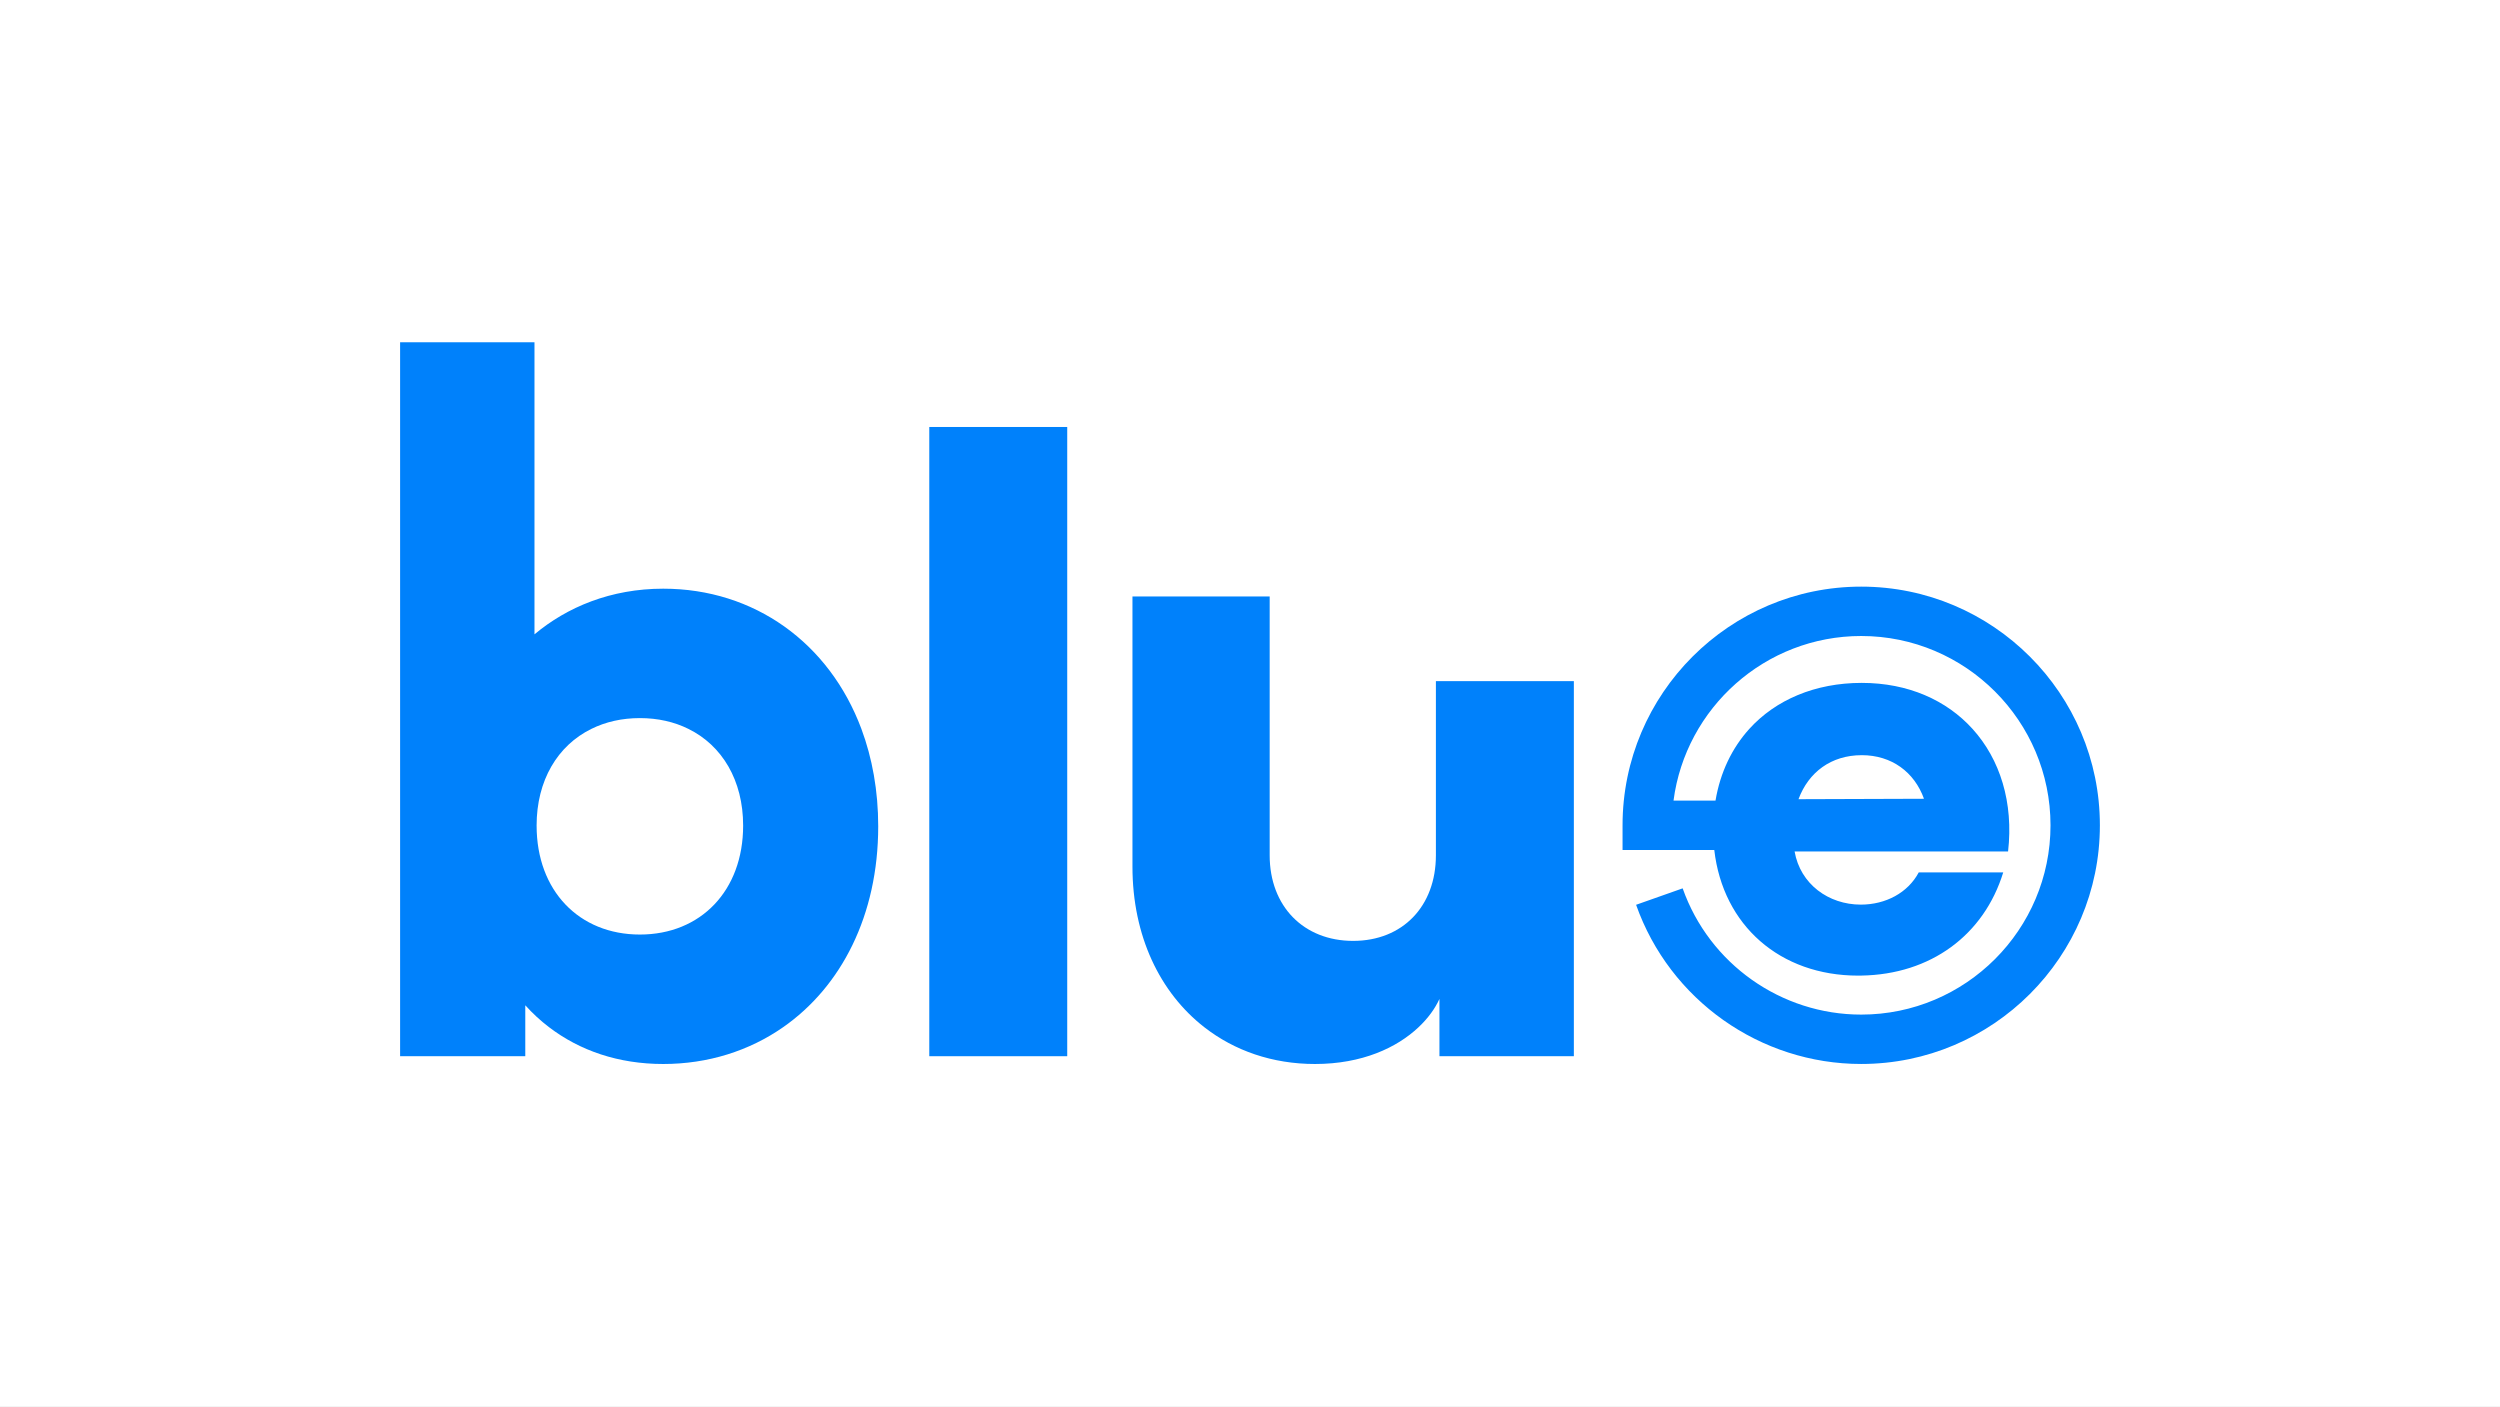
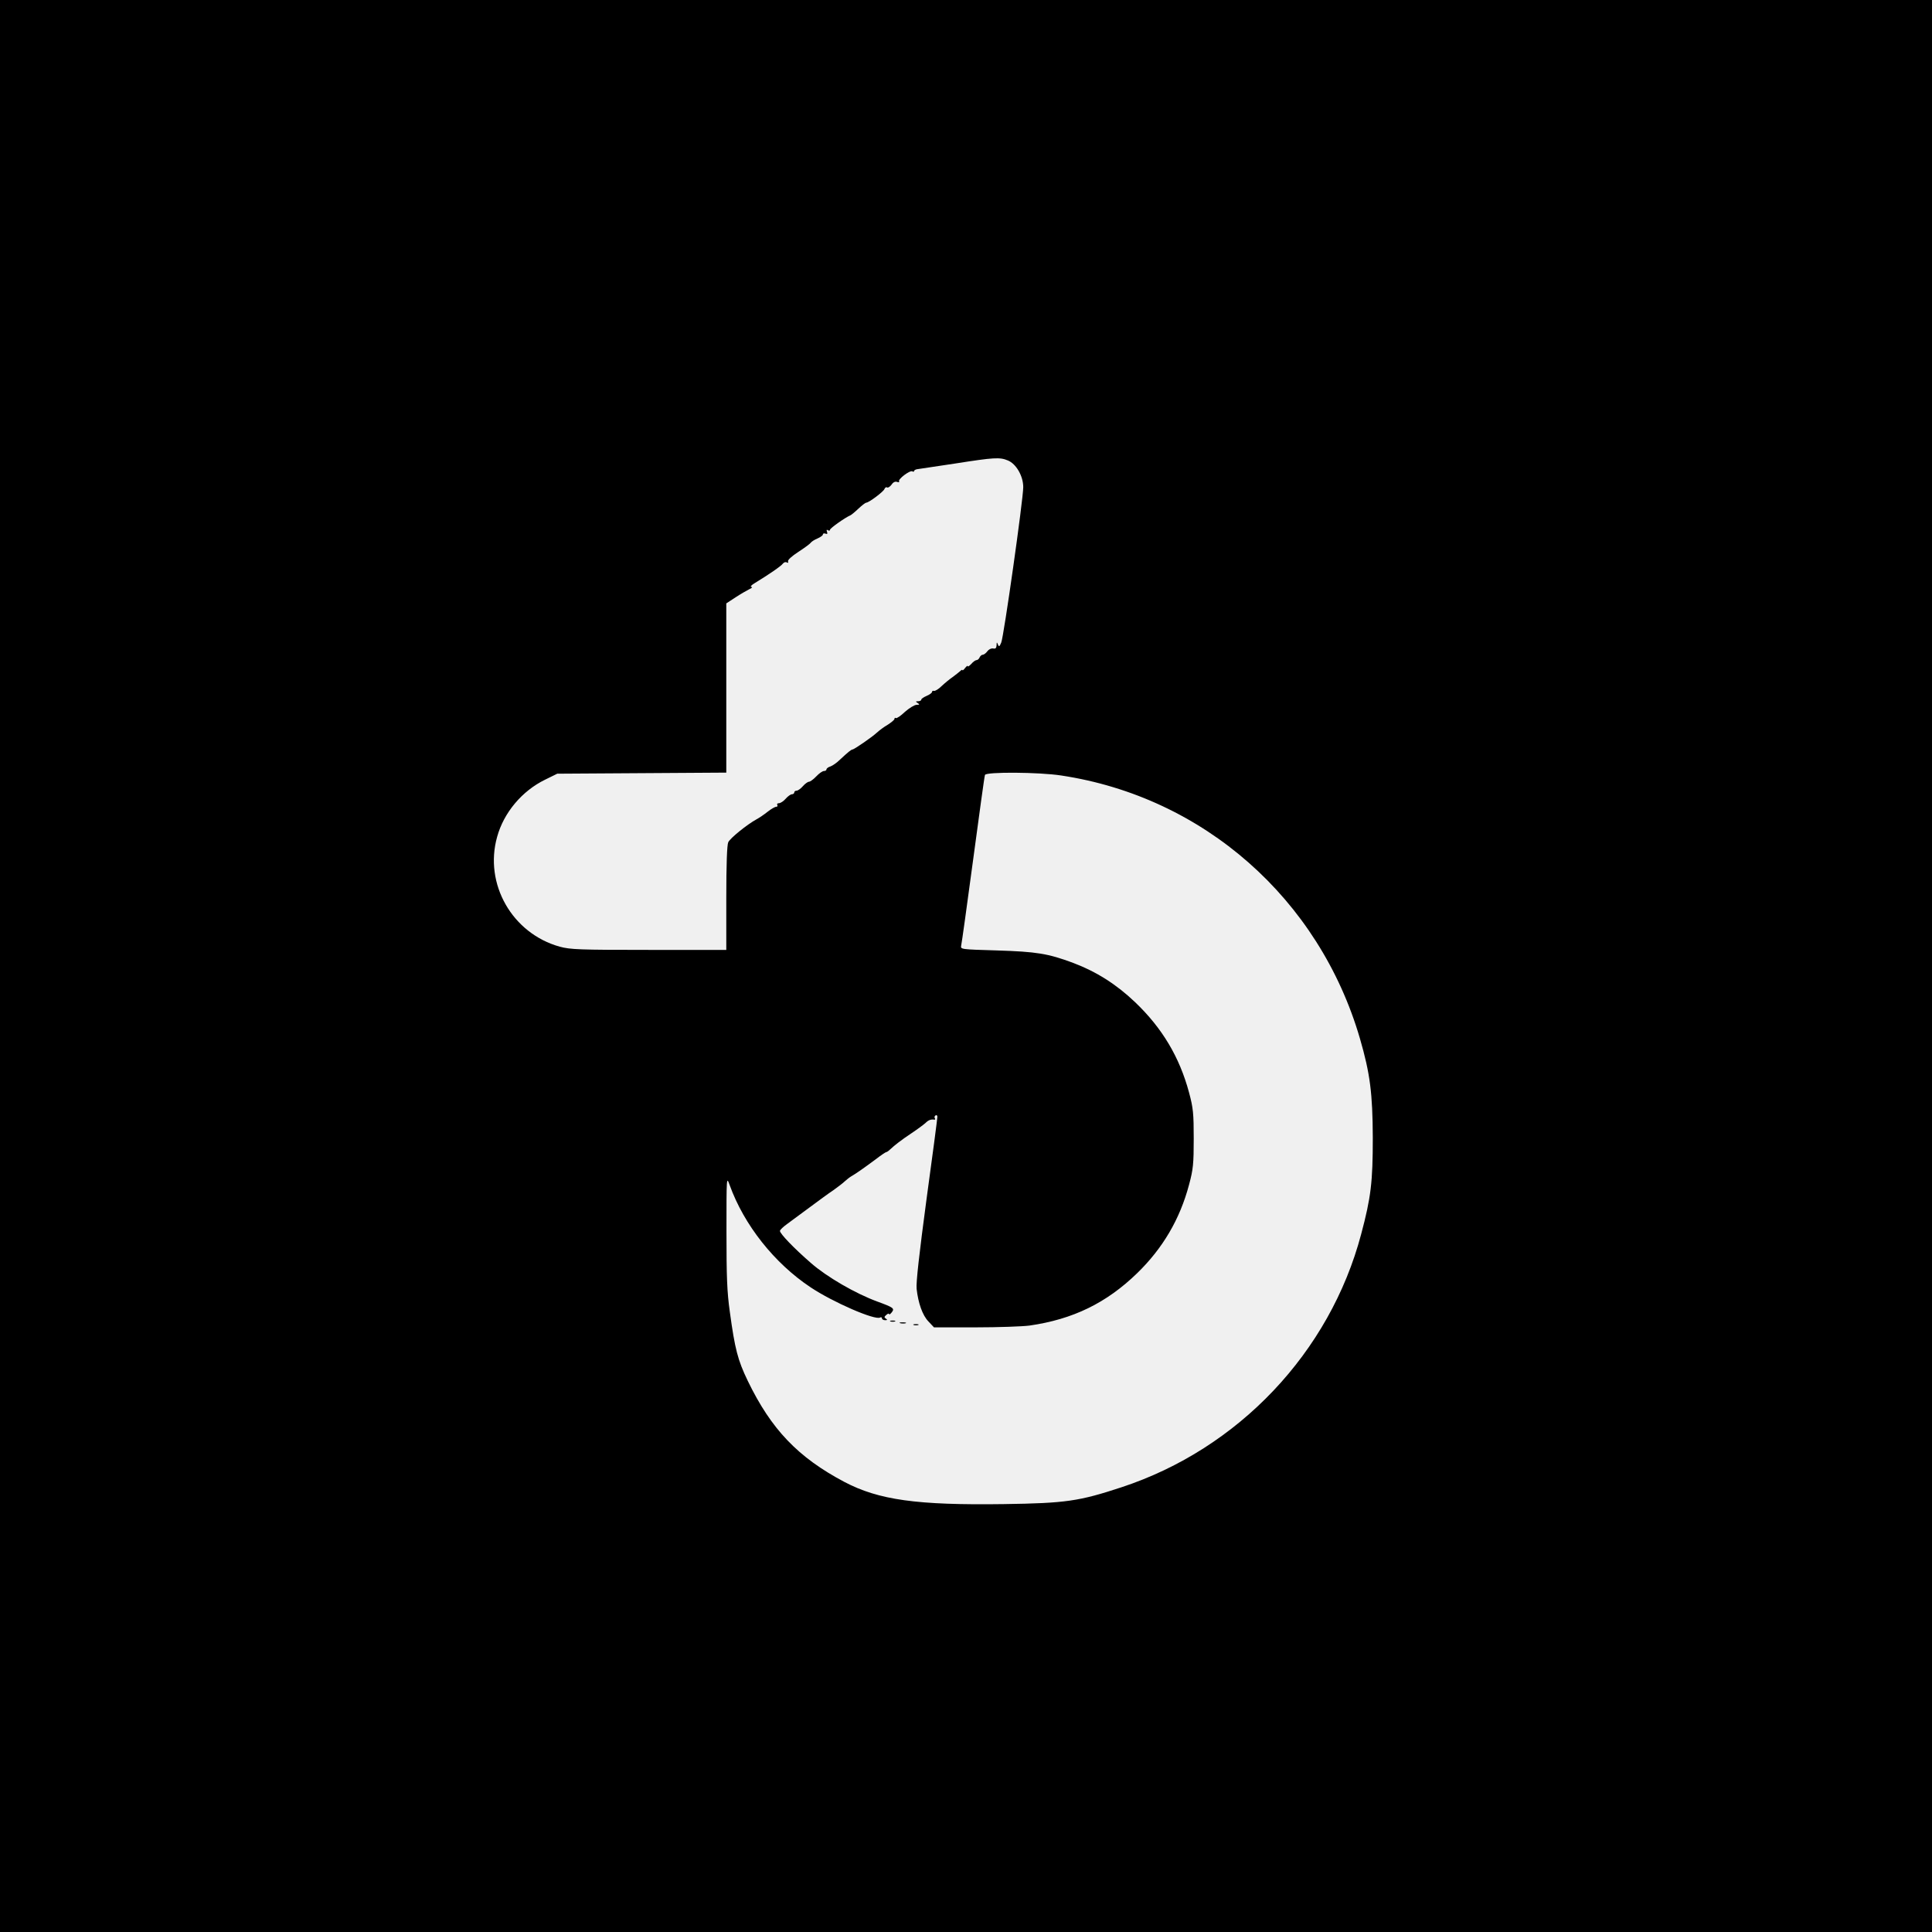
- <svg xmlns="http://www.w3.org/2000/svg" id="Camada_2" data-name="Camada 2" viewBox="0 0 1920 1080">
-   <defs>
-     <style>
-       .cls-1 {
-         fill: #0081fb;
-       }
- 
-       .cls-2 {
-         fill: #fff;
-       }
-     </style>
-   </defs>
-   <g id="Camada_1-2" data-name="Camada 1">
-     <rect class="cls-2" width="1920" height="1080" />
-     <g>
-       <path class="cls-1" d="M661.56,559.8c-24.69-66.14-82.38-107.69-152.2-107.69-40.21,0-73.89,14.12-98.88,35.07v-224.33h-103.2v548.32h96.14v-39.11c5.56,6.18,11.65,11.81,18.25,16.82,23.56,17.99,53.26,28.27,87.68,28.27s66.05-10.09,92.11-28.27c44.51-31.04,73.01-85.73,73.01-154.25,0-27.3-4.59-52.48-12.92-74.83ZM412.11,634.08c0-34.78,16.14-61.52,42.04-74.28,10.87-5.4,23.46-8.3,37.29-8.3s26.42,2.9,37.29,8.3c25.87,12.75,42,39.5,42,74.28,0,49.97-32.57,83.65-79.29,83.65s-79.32-33.67-79.32-83.65Z" />
-       <path class="cls-1" d="M713.69,327.92v483.25h105.94v-483.25h-105.94Z" />
-       <path class="cls-1" d="M1102.77,523.13v133.75c0,39.11-25.54,65.72-63.57,65.72s-64.09-26.61-64.09-65.72v-198.82h-105.38v207.51c0,53.29,21.12,96.79,55.15,123.31,23.2,18.09,52.41,28.27,85.02,28.27,36.21,0,62.96-12.56,79.58-28.27,7.32-6.9,12.69-14.38,16.01-21.7v43.99h103.23v-288.04h-105.94Z" />
-       <path class="cls-1" d="M1429.42,450.53c-101.07,0-183.3,82.23-183.3,183.3v18.96h70.45c6.64,57.97,50.53,96.49,110.52,96.49.78,0,1.56-.03,2.34-.03,53.39-.85,94.22-31.1,109.06-79.26h-64.88c-8.36,15.71-25.44,24.76-44.51,24.76-24.76,0-46.49-15.75-50.85-40.83h163.95c4.29-37.55-6.12-70.76-27.3-94.13-19.94-22.03-49.42-35.33-85.11-35.33s-66.05,12.98-86.32,35.33c-13.27,14.67-22.32,33.38-25.96,55.08h-32.25c9.32-71.24,70.41-126.42,144.15-126.42,80.16,0,145.38,65.22,145.38,145.38s-65.22,145.38-145.38,145.38c-61.54,0-116.65-38.96-137.13-96.96l-35.76,12.63c25.82,73.12,95.3,122.25,172.89,122.25,101.07,0,183.3-82.23,183.3-183.3s-82.23-183.3-183.3-183.3ZM1429.79,579.97c23.07,0,40.47,13.05,47.83,33.48l-96.37.33c7.71-20.76,25.12-33.8,48.54-33.8Z" />
-     </g>
+ <svg xmlns="http://www.w3.org/2000/svg" version="1.0" width="1080pt" height="1080pt" viewBox="0 0 1080 1080" preserveAspectRatio="xMidYMid meet">
+   <g transform="translate(0,1080) scale(0.1,-0.1)" fill="#000000" stroke="none">
+     <path d="M0 5400 l0 -5400 5400 0 5400 0 0 5400 0 5400 -5400 0 -5400 0 0 -5400z m5634 2826 c47 -19 86 -88 86 -149 0 -68 -109 -837 -123 -869 -10 -24 -13 -25 -19 -10 -5 14 -7 13 -7 -5 -1 -16 -6 -21 -19 -18 -11 2 -25 -5 -33 -16 -7 -10 -19 -19 -25 -19 -7 0 -14 -7 -18 -15 -3 -8 -11 -15 -17 -15 -6 0 -20 -10 -30 -22 -11 -11 -19 -17 -19 -12 0 5 -7 0 -15 -10 -8 -11 -15 -16 -15 -12 0 4 -6 1 -13 -6 -8 -7 -27 -22 -42 -33 -16 -11 -44 -34 -61 -50 -17 -17 -37 -29 -43 -27 -6 2 -11 -1 -11 -6 0 -5 -13 -15 -30 -22 -16 -7 -30 -16 -30 -21 0 -5 -8 -9 -17 -9 -15 0 -16 -2 -3 -10 12 -8 11 -10 -6 -10 -12 0 -41 -18 -65 -39 -23 -22 -46 -38 -51 -35 -4 3 -8 1 -8 -5 0 -5 -17 -19 -37 -32 -21 -12 -49 -33 -63 -46 -26 -24 -126 -93 -135 -93 -7 0 -26 -16 -69 -56 -18 -18 -43 -35 -55 -39 -11 -3 -21 -11 -21 -16 0 -5 -6 -9 -14 -9 -8 0 -27 -13 -43 -30 -15 -16 -34 -30 -41 -30 -6 0 -22 -11 -34 -25 -12 -14 -28 -25 -35 -25 -7 0 -13 -4 -13 -10 0 -5 -6 -10 -13 -10 -7 0 -23 -11 -35 -25 -12 -14 -29 -25 -38 -25 -8 0 -12 -4 -9 -10 3 -5 1 -10 -6 -10 -7 0 -28 -12 -47 -27 -20 -16 -48 -35 -63 -43 -53 -29 -147 -105 -158 -128 -7 -15 -11 -123 -11 -312 l0 -290 -433 0 c-388 0 -439 2 -498 18 -266 74 -424 351 -350 614 37 135 139 257 269 320 l67 33 473 3 472 3 0 473 0 473 52 34 c29 19 64 39 78 46 14 6 18 12 10 12 -8 1 1 11 20 22 77 47 146 94 156 108 6 8 16 11 22 7 7 -4 10 -2 7 6 -2 8 21 29 58 53 34 22 65 45 69 51 4 6 21 17 38 24 16 7 30 17 30 22 0 6 7 8 14 5 11 -4 13 -1 9 10 -4 11 -2 14 5 9 7 -4 12 -3 12 3 0 8 83 67 113 80 4 1 25 18 45 37 20 19 40 34 44 34 15 0 96 61 102 76 3 8 10 13 15 9 5 -3 16 4 25 16 9 14 21 19 31 15 9 -3 14 -2 11 3 -8 12 61 64 74 56 6 -3 10 -2 10 2 0 5 10 10 23 11 12 2 105 16 207 31 217 34 249 36 294 17z m298 -1761 c796 -120 1442 -689 1670 -1470 57 -196 71 -307 72 -555 0 -247 -10 -333 -65 -539 -175 -661 -686 -1200 -1340 -1415 -237 -78 -311 -89 -656 -94 -487 -7 -701 23 -893 124 -259 137 -409 294 -540 565 -56 116 -72 179 -100 384 -16 114 -19 197 -19 450 0 310 0 310 18 260 80 -222 249 -436 452 -571 126 -84 361 -186 389 -169 5 3 10 1 10 -4 0 -6 8 -11 18 -11 13 0 14 2 4 9 -10 6 -10 10 3 21 8 7 15 9 15 4 0 -5 7 0 15 10 17 22 10 27 -80 60 -123 45 -283 138 -371 215 -97 84 -174 165 -174 180 0 6 19 24 43 41 23 17 80 59 126 93 46 34 104 77 130 94 25 18 54 40 63 49 10 9 26 22 36 28 28 16 69 45 134 93 31 24 59 43 63 43 3 0 12 6 19 13 29 27 64 54 121 92 33 22 68 48 78 57 17 17 31 22 50 19 5 -1 6 3 3 8 -4 5 -2 12 4 16 5 3 10 0 10 -8 0 -8 -27 -217 -61 -463 -40 -299 -59 -466 -55 -499 9 -80 33 -148 66 -182 l31 -33 232 0 c128 0 264 5 302 10 243 35 430 126 602 293 143 139 239 302 290 495 23 85 26 117 26 257 0 140 -3 172 -26 257 -53 198 -150 361 -302 506 -105 100 -216 170 -345 219 -142 53 -206 63 -428 70 -201 6 -203 6 -199 27 3 11 33 228 67 481 34 253 63 466 66 473 5 18 302 16 426 -3z" />
+     <path d="M4978 3413 c6 -2 18 -2 25 0 6 3 1 5 -13 5 -14 0 -19 -2 -12 -5z" />
+     <path d="M5033 3403 c9 -2 23 -2 30 0 6 3 -1 5 -18 5 -16 0 -22 -2 -12 -5z" />
+     <path d="M5108 3393 c6 -2 18 -2 25 0 6 3 1 5 -13 5 -14 0 -19 -2 -12 -5z" />
  </g>
</svg>
